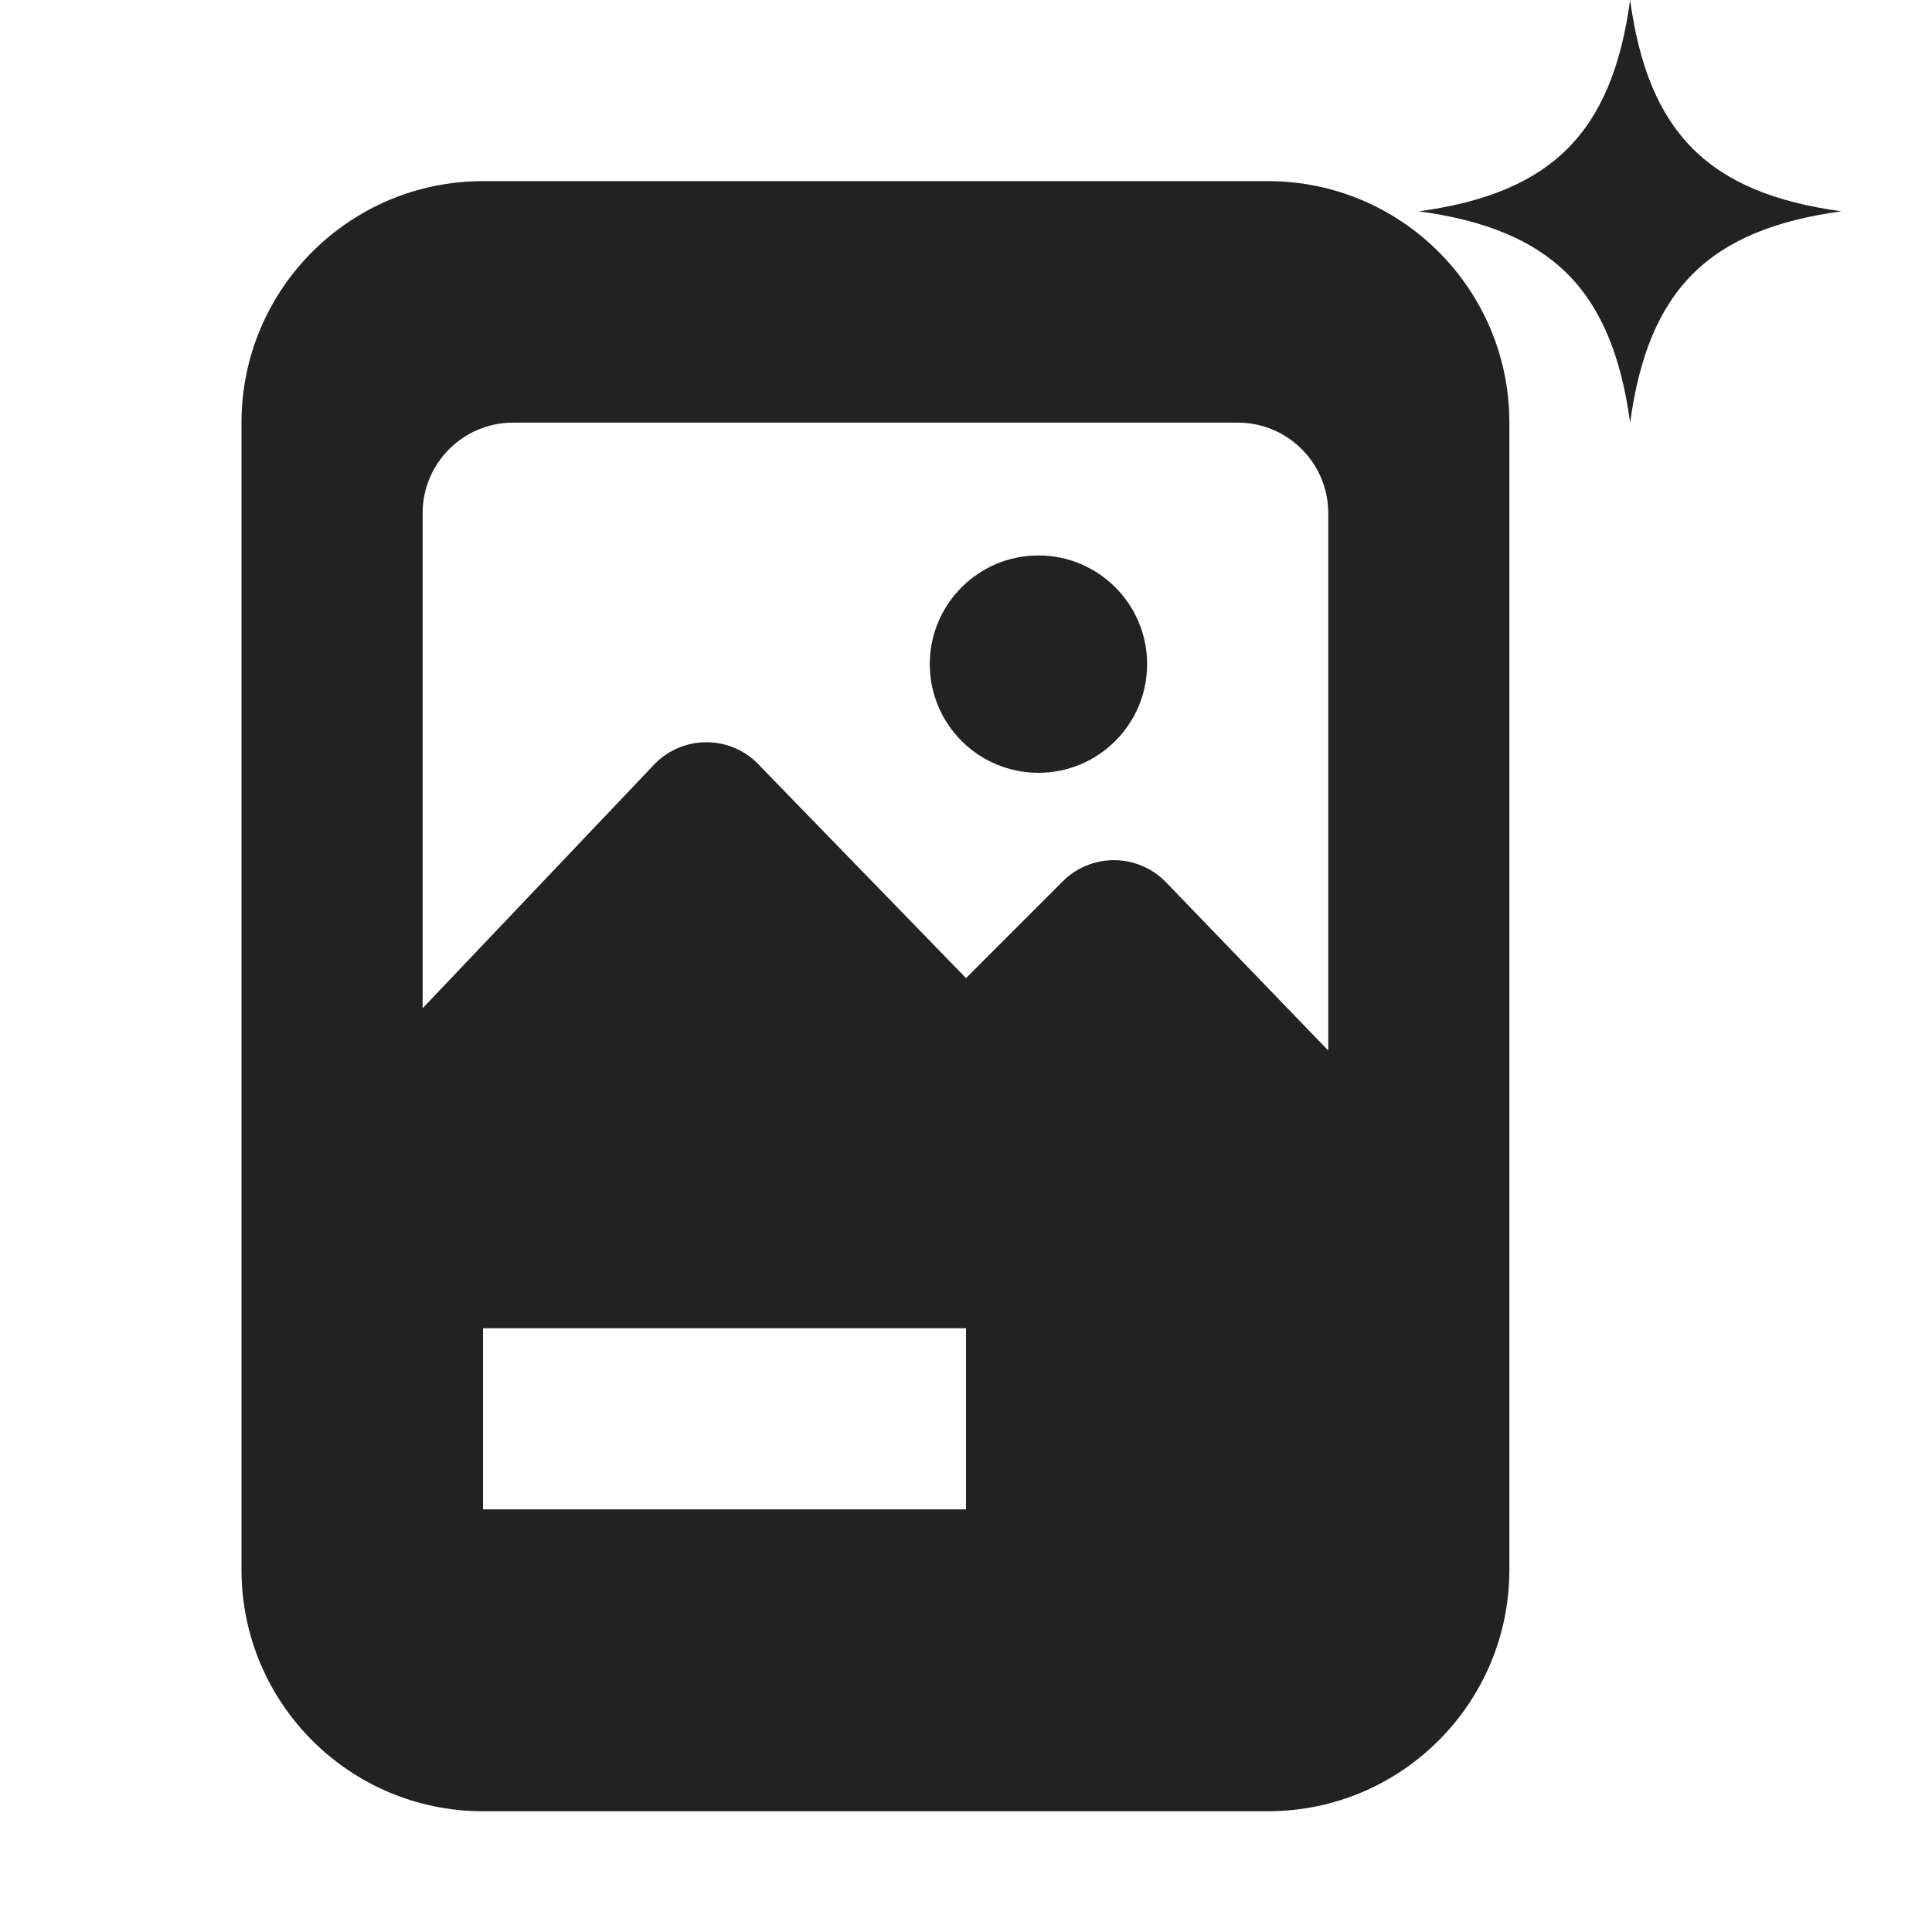
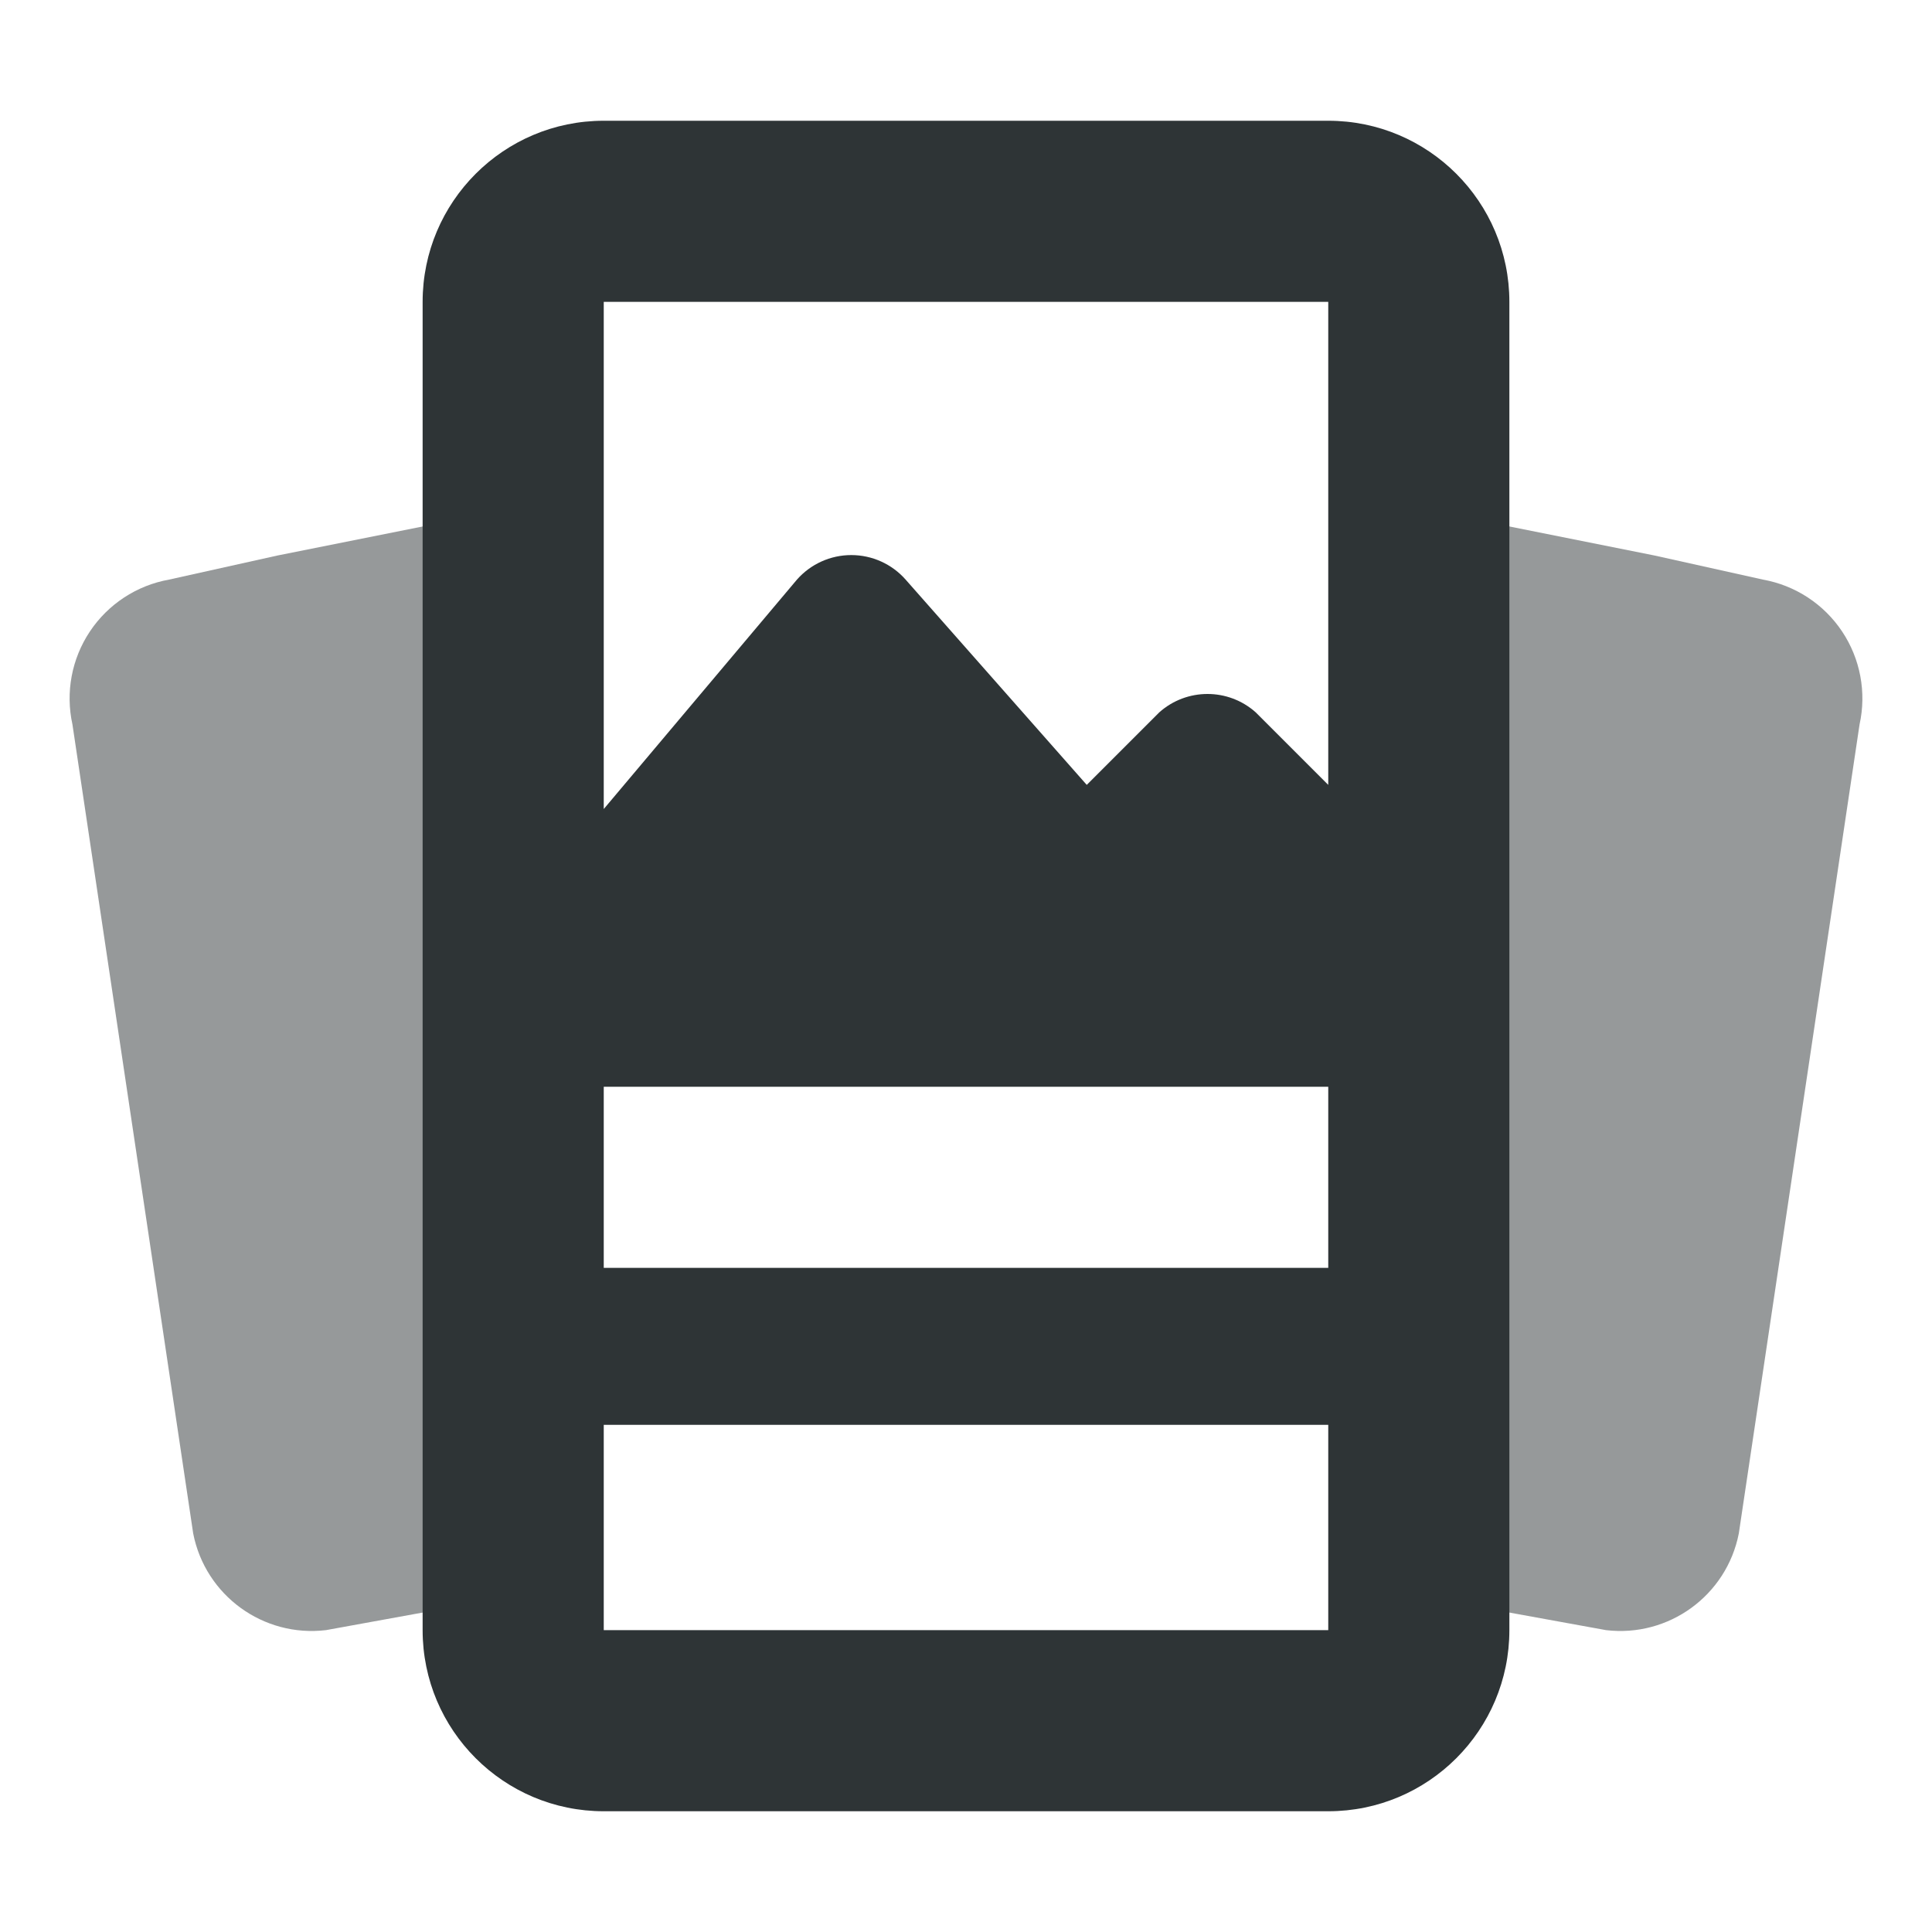
<svg xmlns="http://www.w3.org/2000/svg" width="16" height="16" viewBox="0 0 16 16">
-   <path fill="#222" fill-rule="evenodd" d="M4 1.5h6.5a2 2 0 0 1 2 2V13a2 2 0 0 1-2 2H4a2 2 0 0 1-2-2V3.5a2 2 0 0 1 2-2zm.25 2a.75.75 0 0 0-.75.75v4.1l1.9-2a.6.6 0 0 1 .9 0L8 8.1l.8-.8a.6.6 0 0 1 .85 0l1.35 1.4V4.25a.75.75 0 0 0-.75-.75zM4 11v1.5h4V11zm4.6-6.4a.9.9 0 1 1 0 1.8.9.9 0 0 1 0-1.8z" />
-   <path fill="#222" d="M13.5 0c.15 1.1.65 1.6 1.75 1.75-1.1.15-1.6.65-1.75 1.75-.15-1.1-.65-1.6-1.75-1.75 1.1-.15 1.6-.65 1.75-1.75z" />
+   <g fill="#2e3436">
+     <path d="M2.3 4.6l1.5-.3-.1 8.4.1.6-1.1.2a1 1 0 0 1-1.1-.8L.6 6a1 1 0 0 1 .8-1.2z" opacity="0.5" />
+     <path d="M13.7 4.6l-1.5-.3.1 8.4-.1.6 1.1.2a1 1 0 0 0 1.1-.8L15.4 6a1 1 0 0 0-.8-1.2z" opacity="0.5" />
+     <path d="M5 1h6a1.5 1.5 0 0 1 1.5 1.5v11A1.5 1.5 0 0 1 11 15H5a1.5 1.5 0 0 1-1.5-1.5v-11A1.5 1.5 0 0 1 5 1zm0 1.5v4.2l1.6-1.9a.6.6 0 0 1 .9 0L9 6.5l.6-.6a.6.6 0 0 1 .8 0l.6.6V2.5zm0 9.3v1.7h6v-1.7zm0-2.8v1.5h6V9z" />
+   </g>
</svg>
